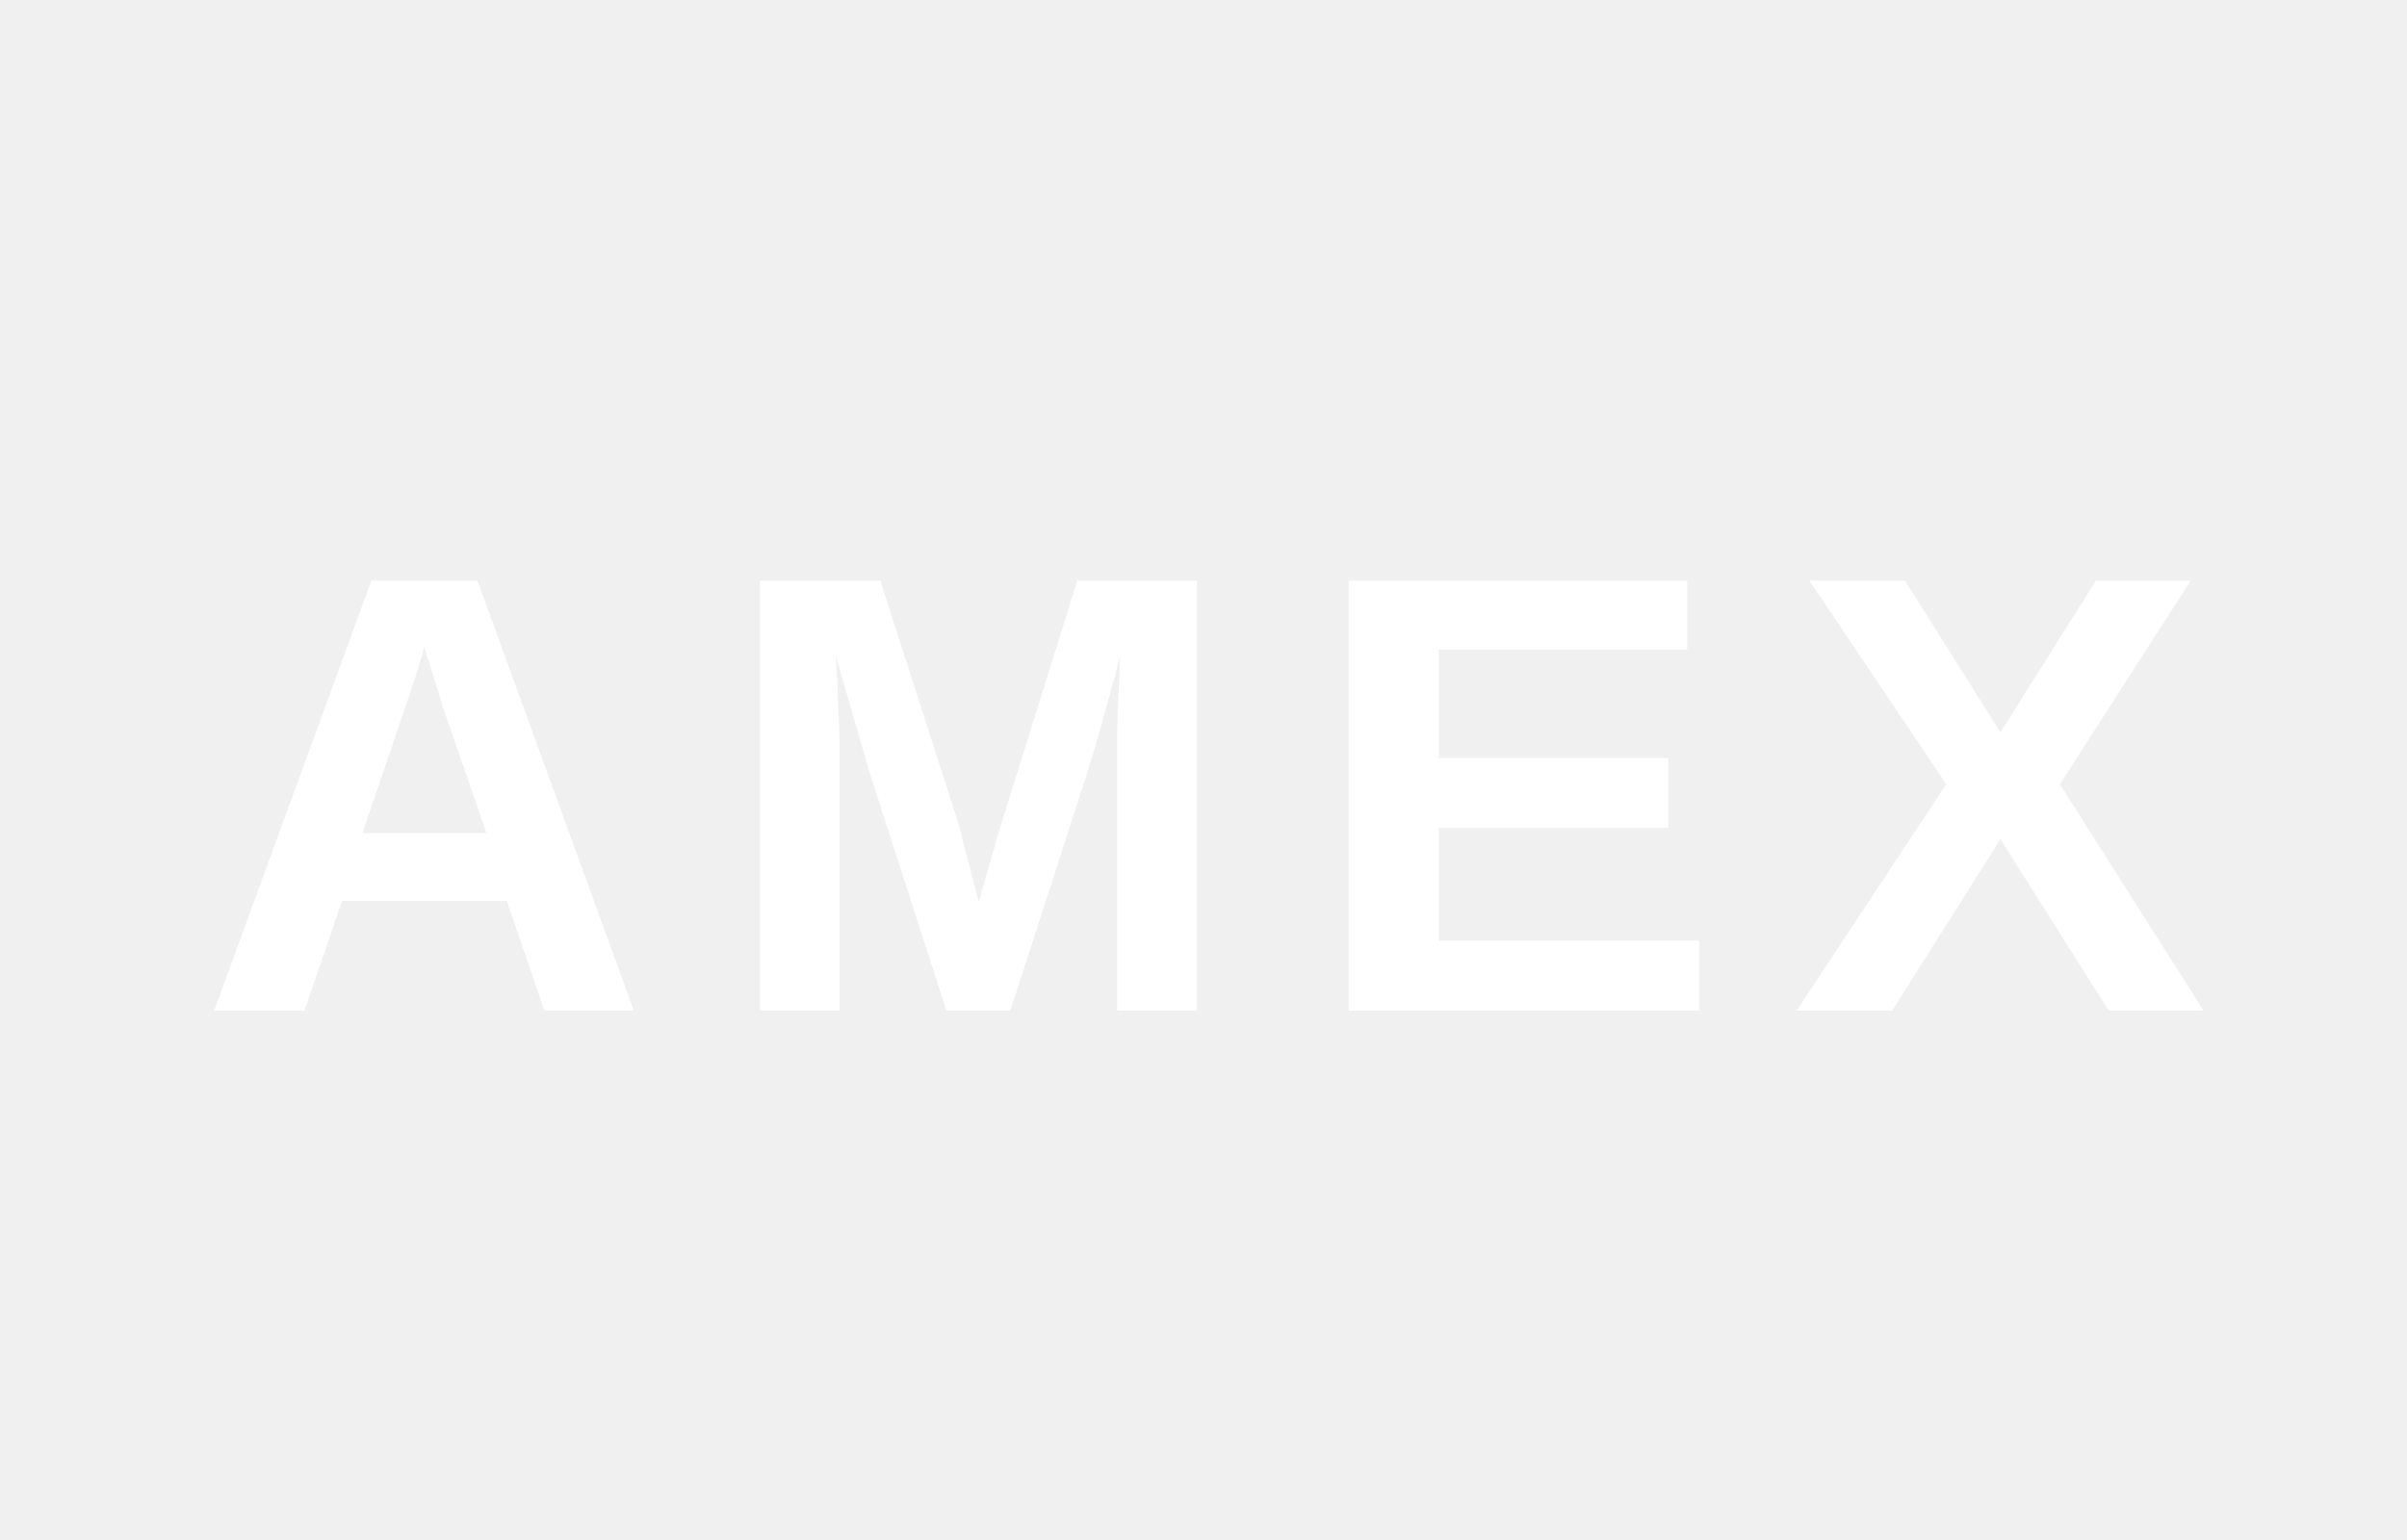
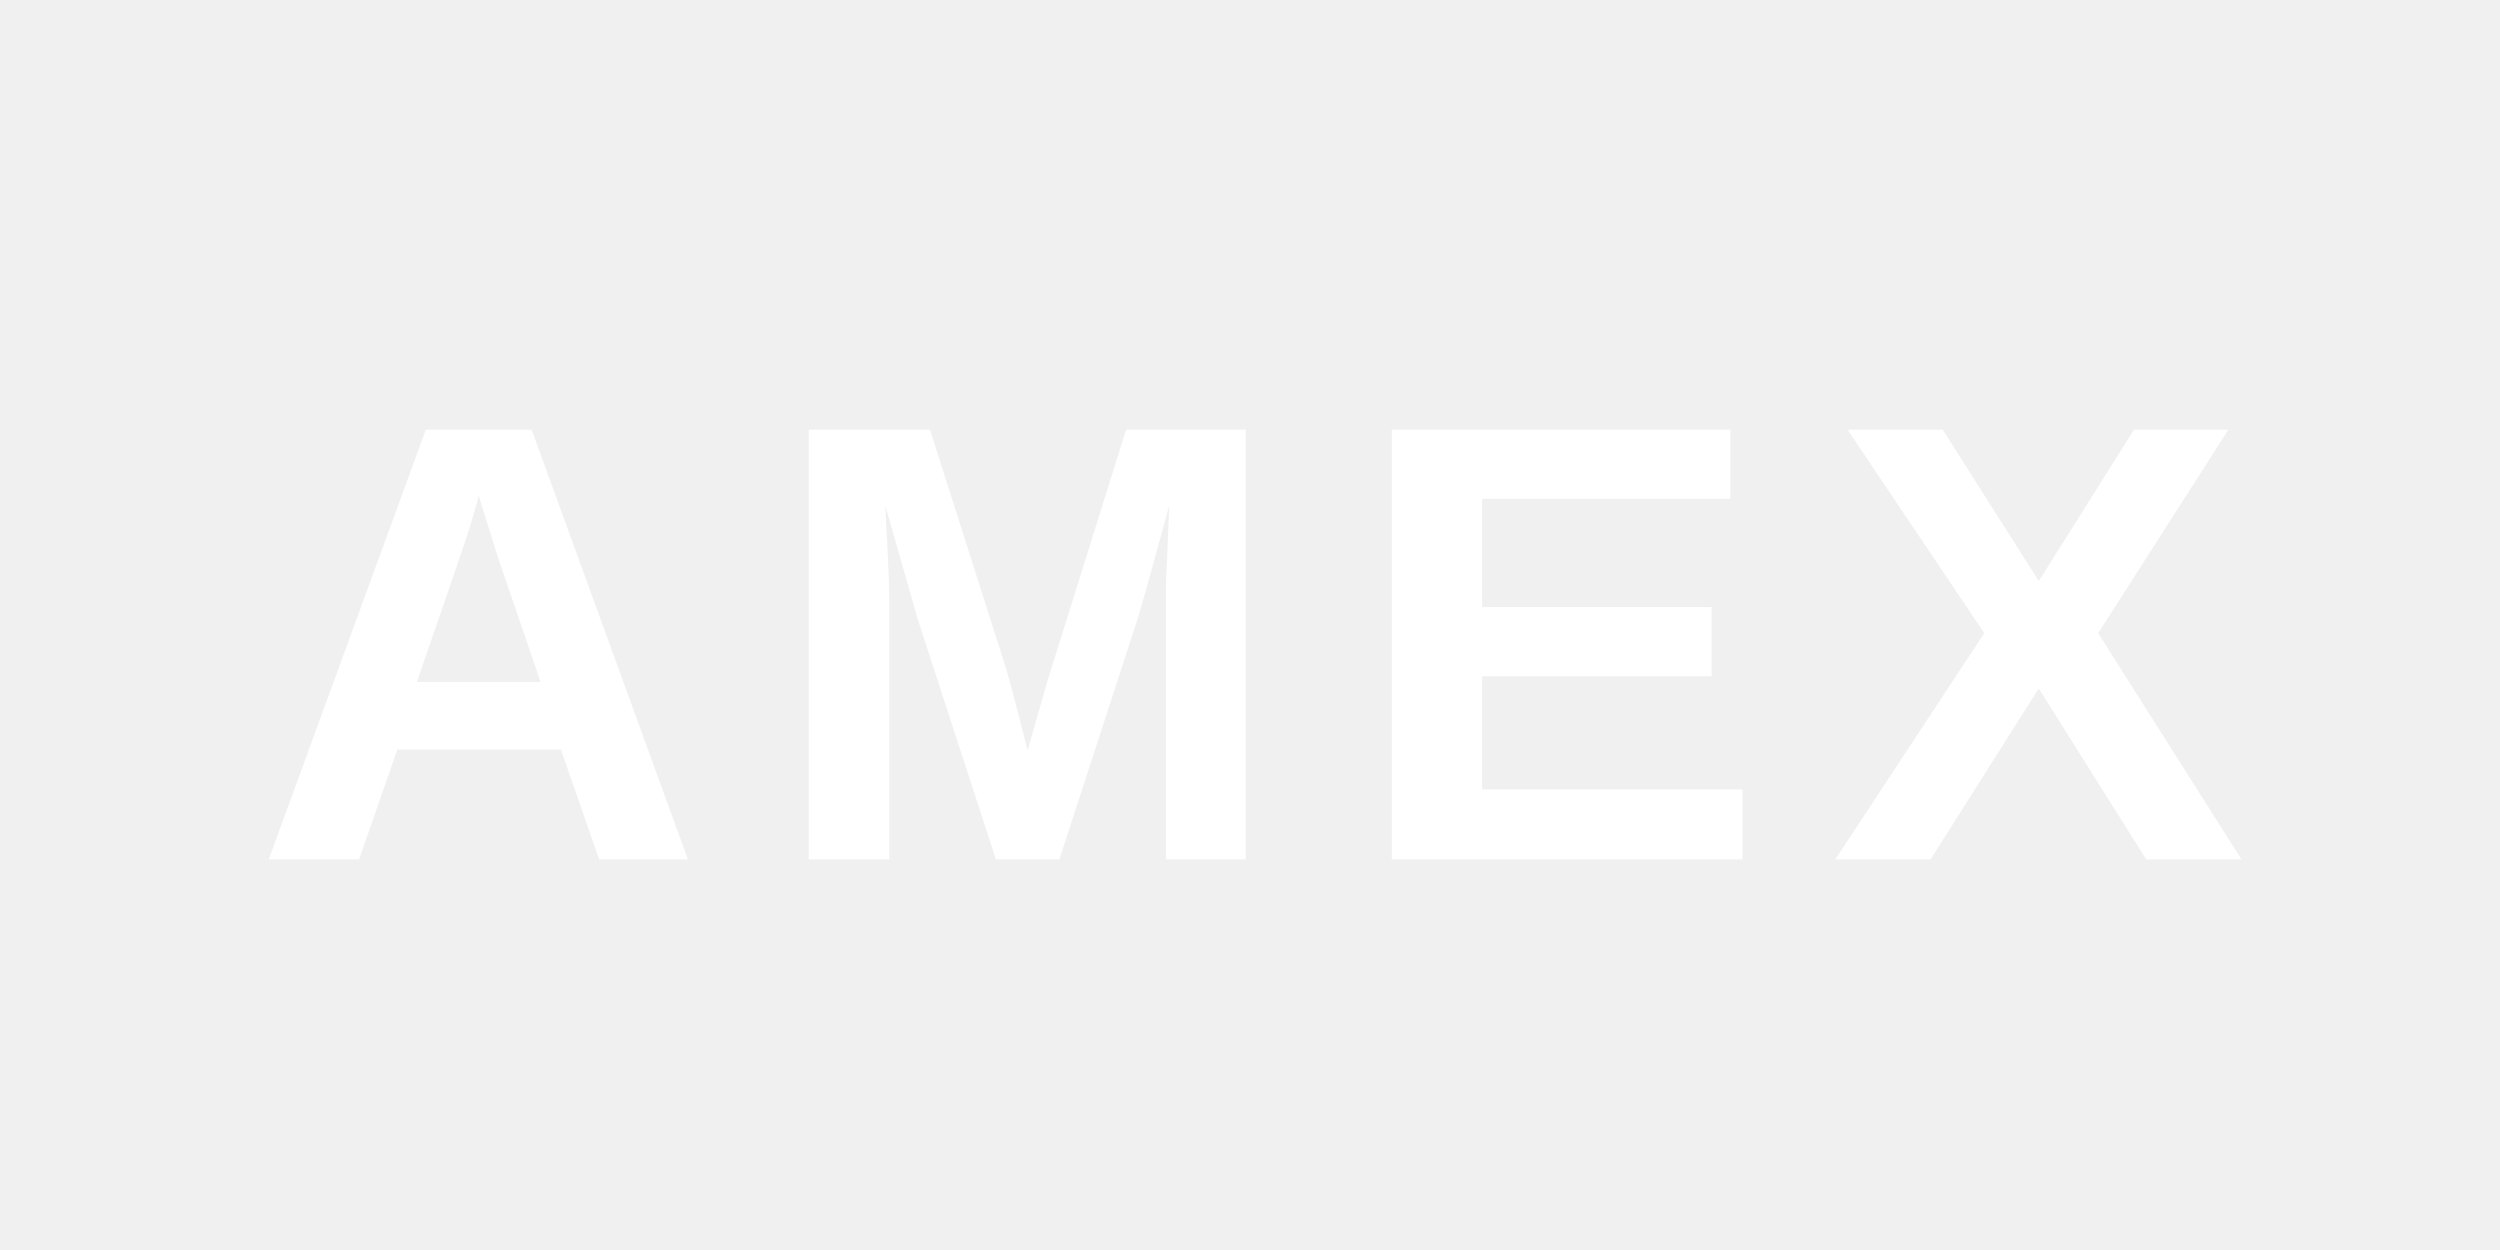
- <svg xmlns="http://www.w3.org/2000/svg" viewBox="0 0 50 32" role="img" aria-label="American Express">
-   <text x="25" y="21" text-anchor="middle" fill="#fff" font-family="Arial Narrow, Arial, sans-serif" font-size="13" font-weight="800" letter-spacing="1.4">AMEX</text>
+ <svg xmlns="http://www.w3.org/2000/svg" viewBox="0 0 48 24" role="img" aria-label="American Express">
+   <text x="24" y="16.5" text-anchor="middle" fill="#fff" font-family="Arial Narrow, Arial, sans-serif" font-size="12" font-weight="800" letter-spacing="1.2">AMEX</text>
</svg>
